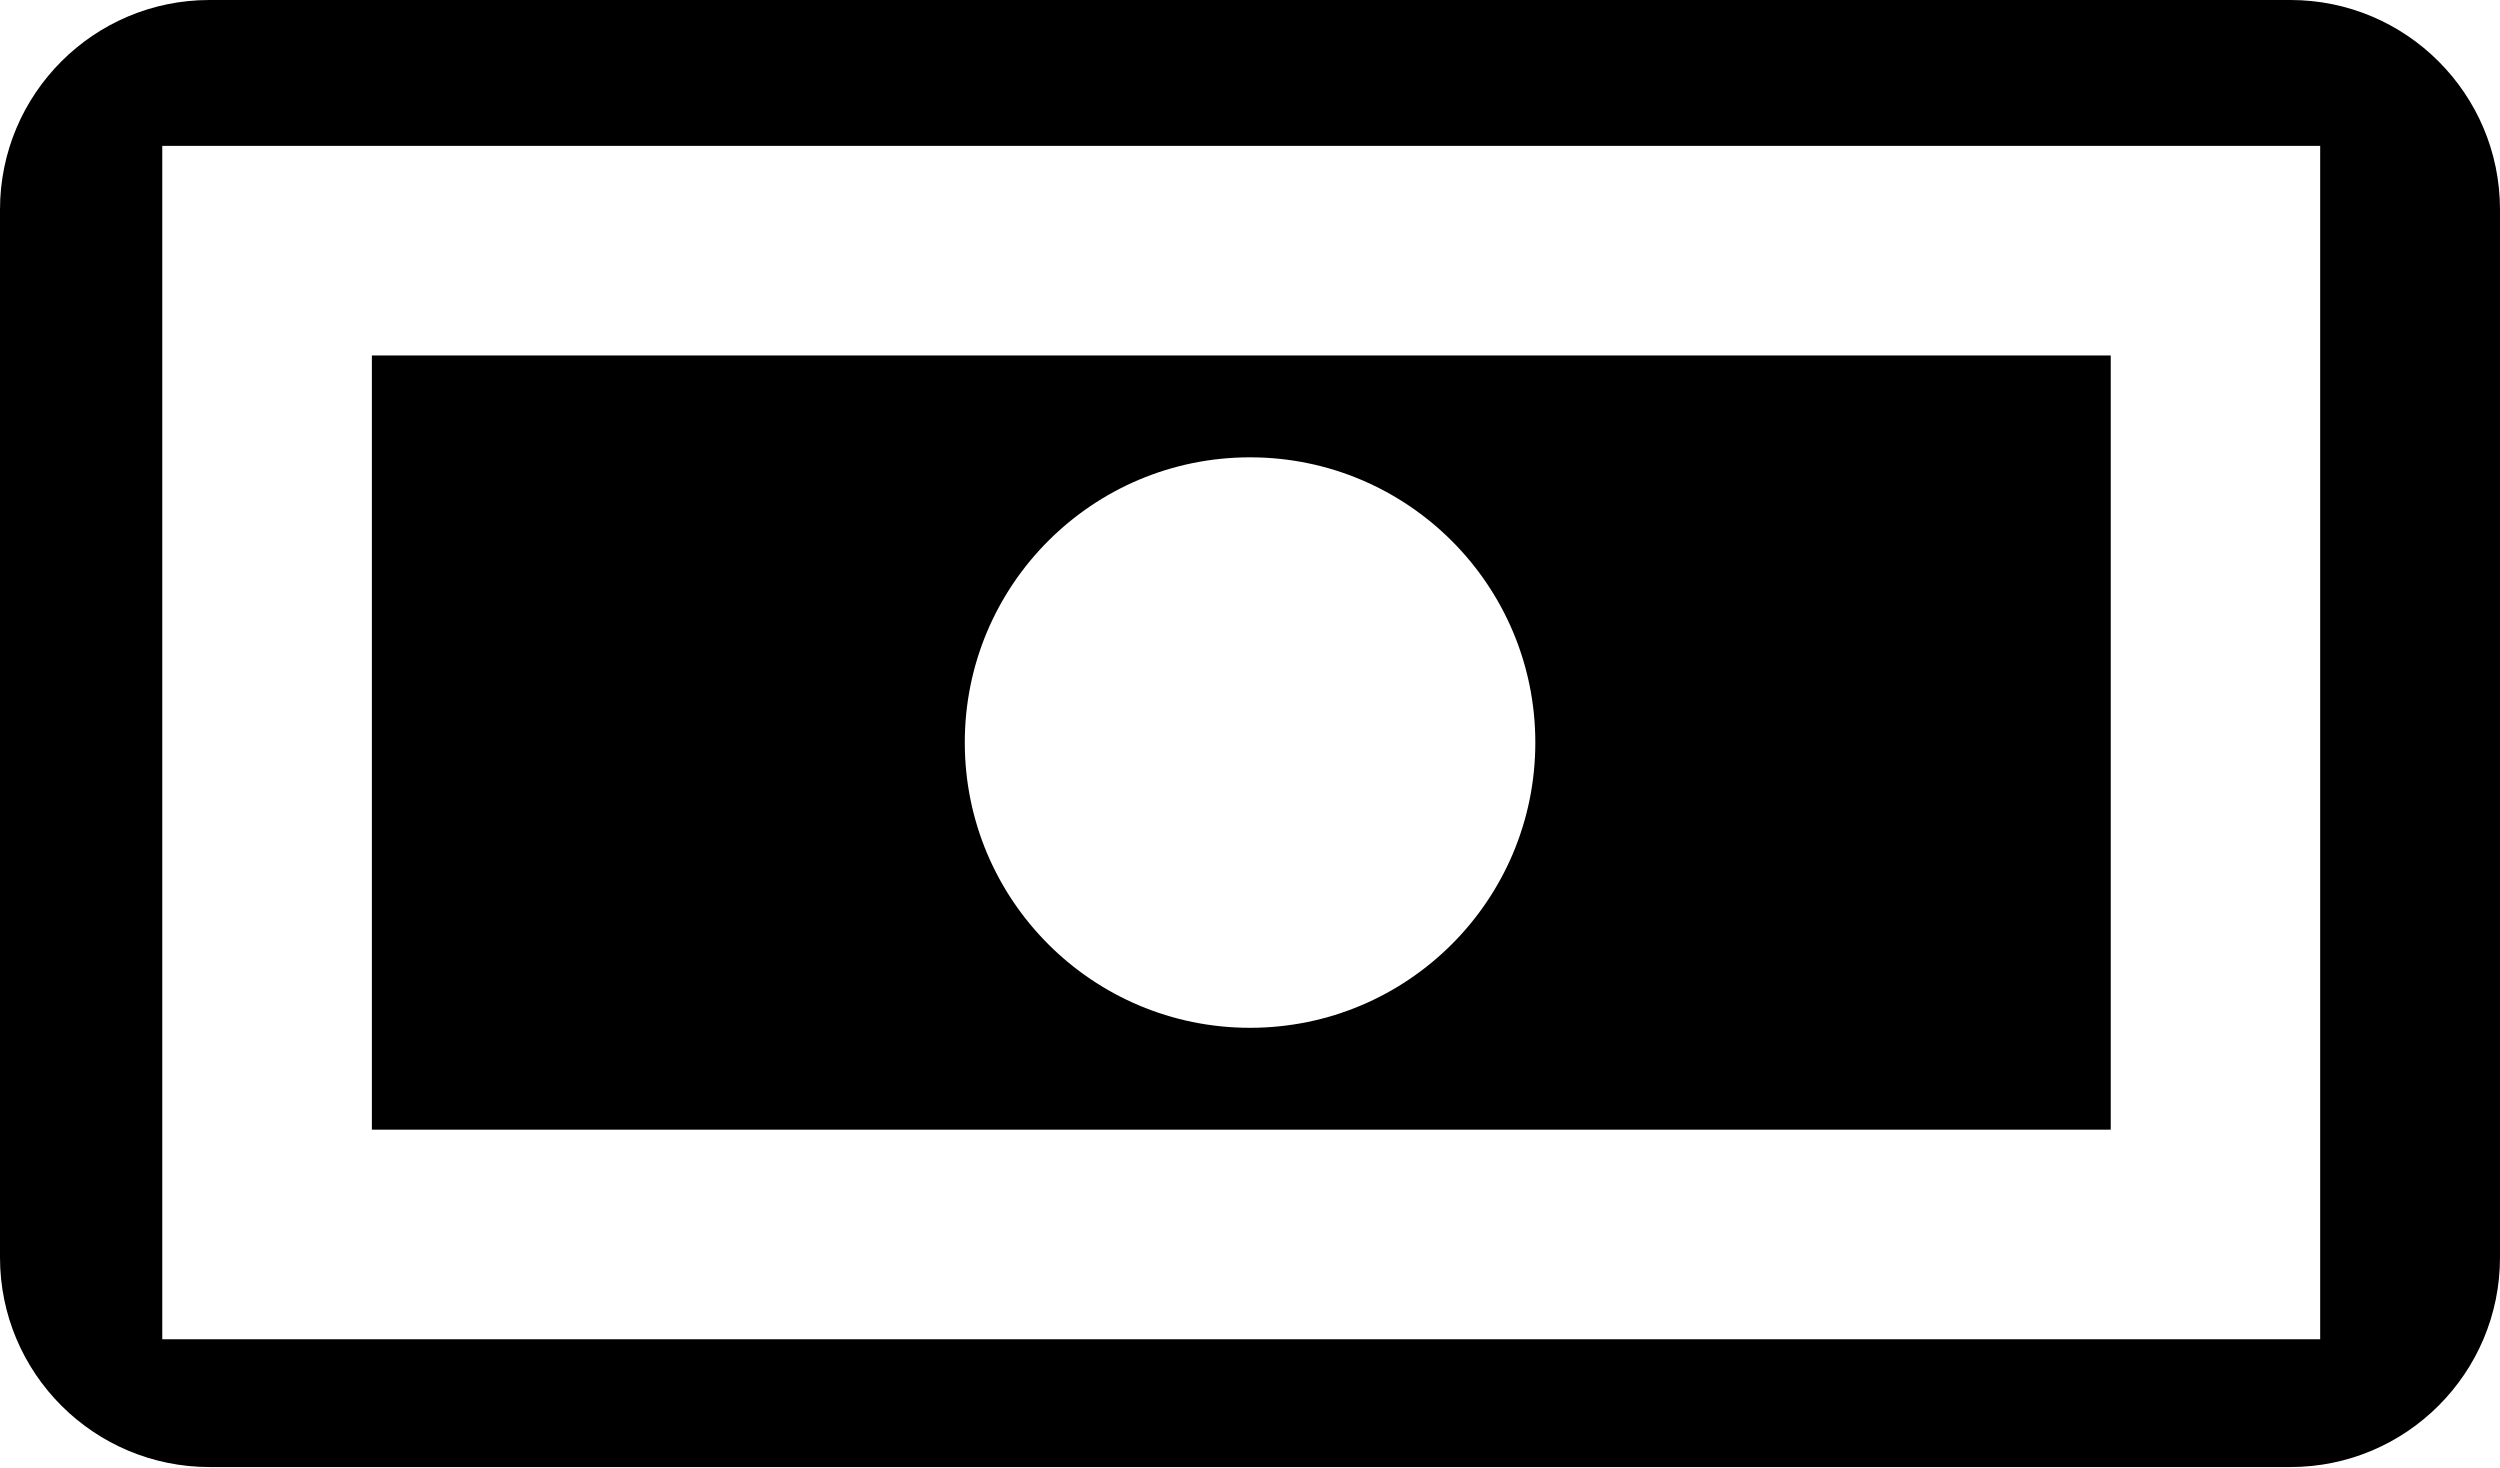
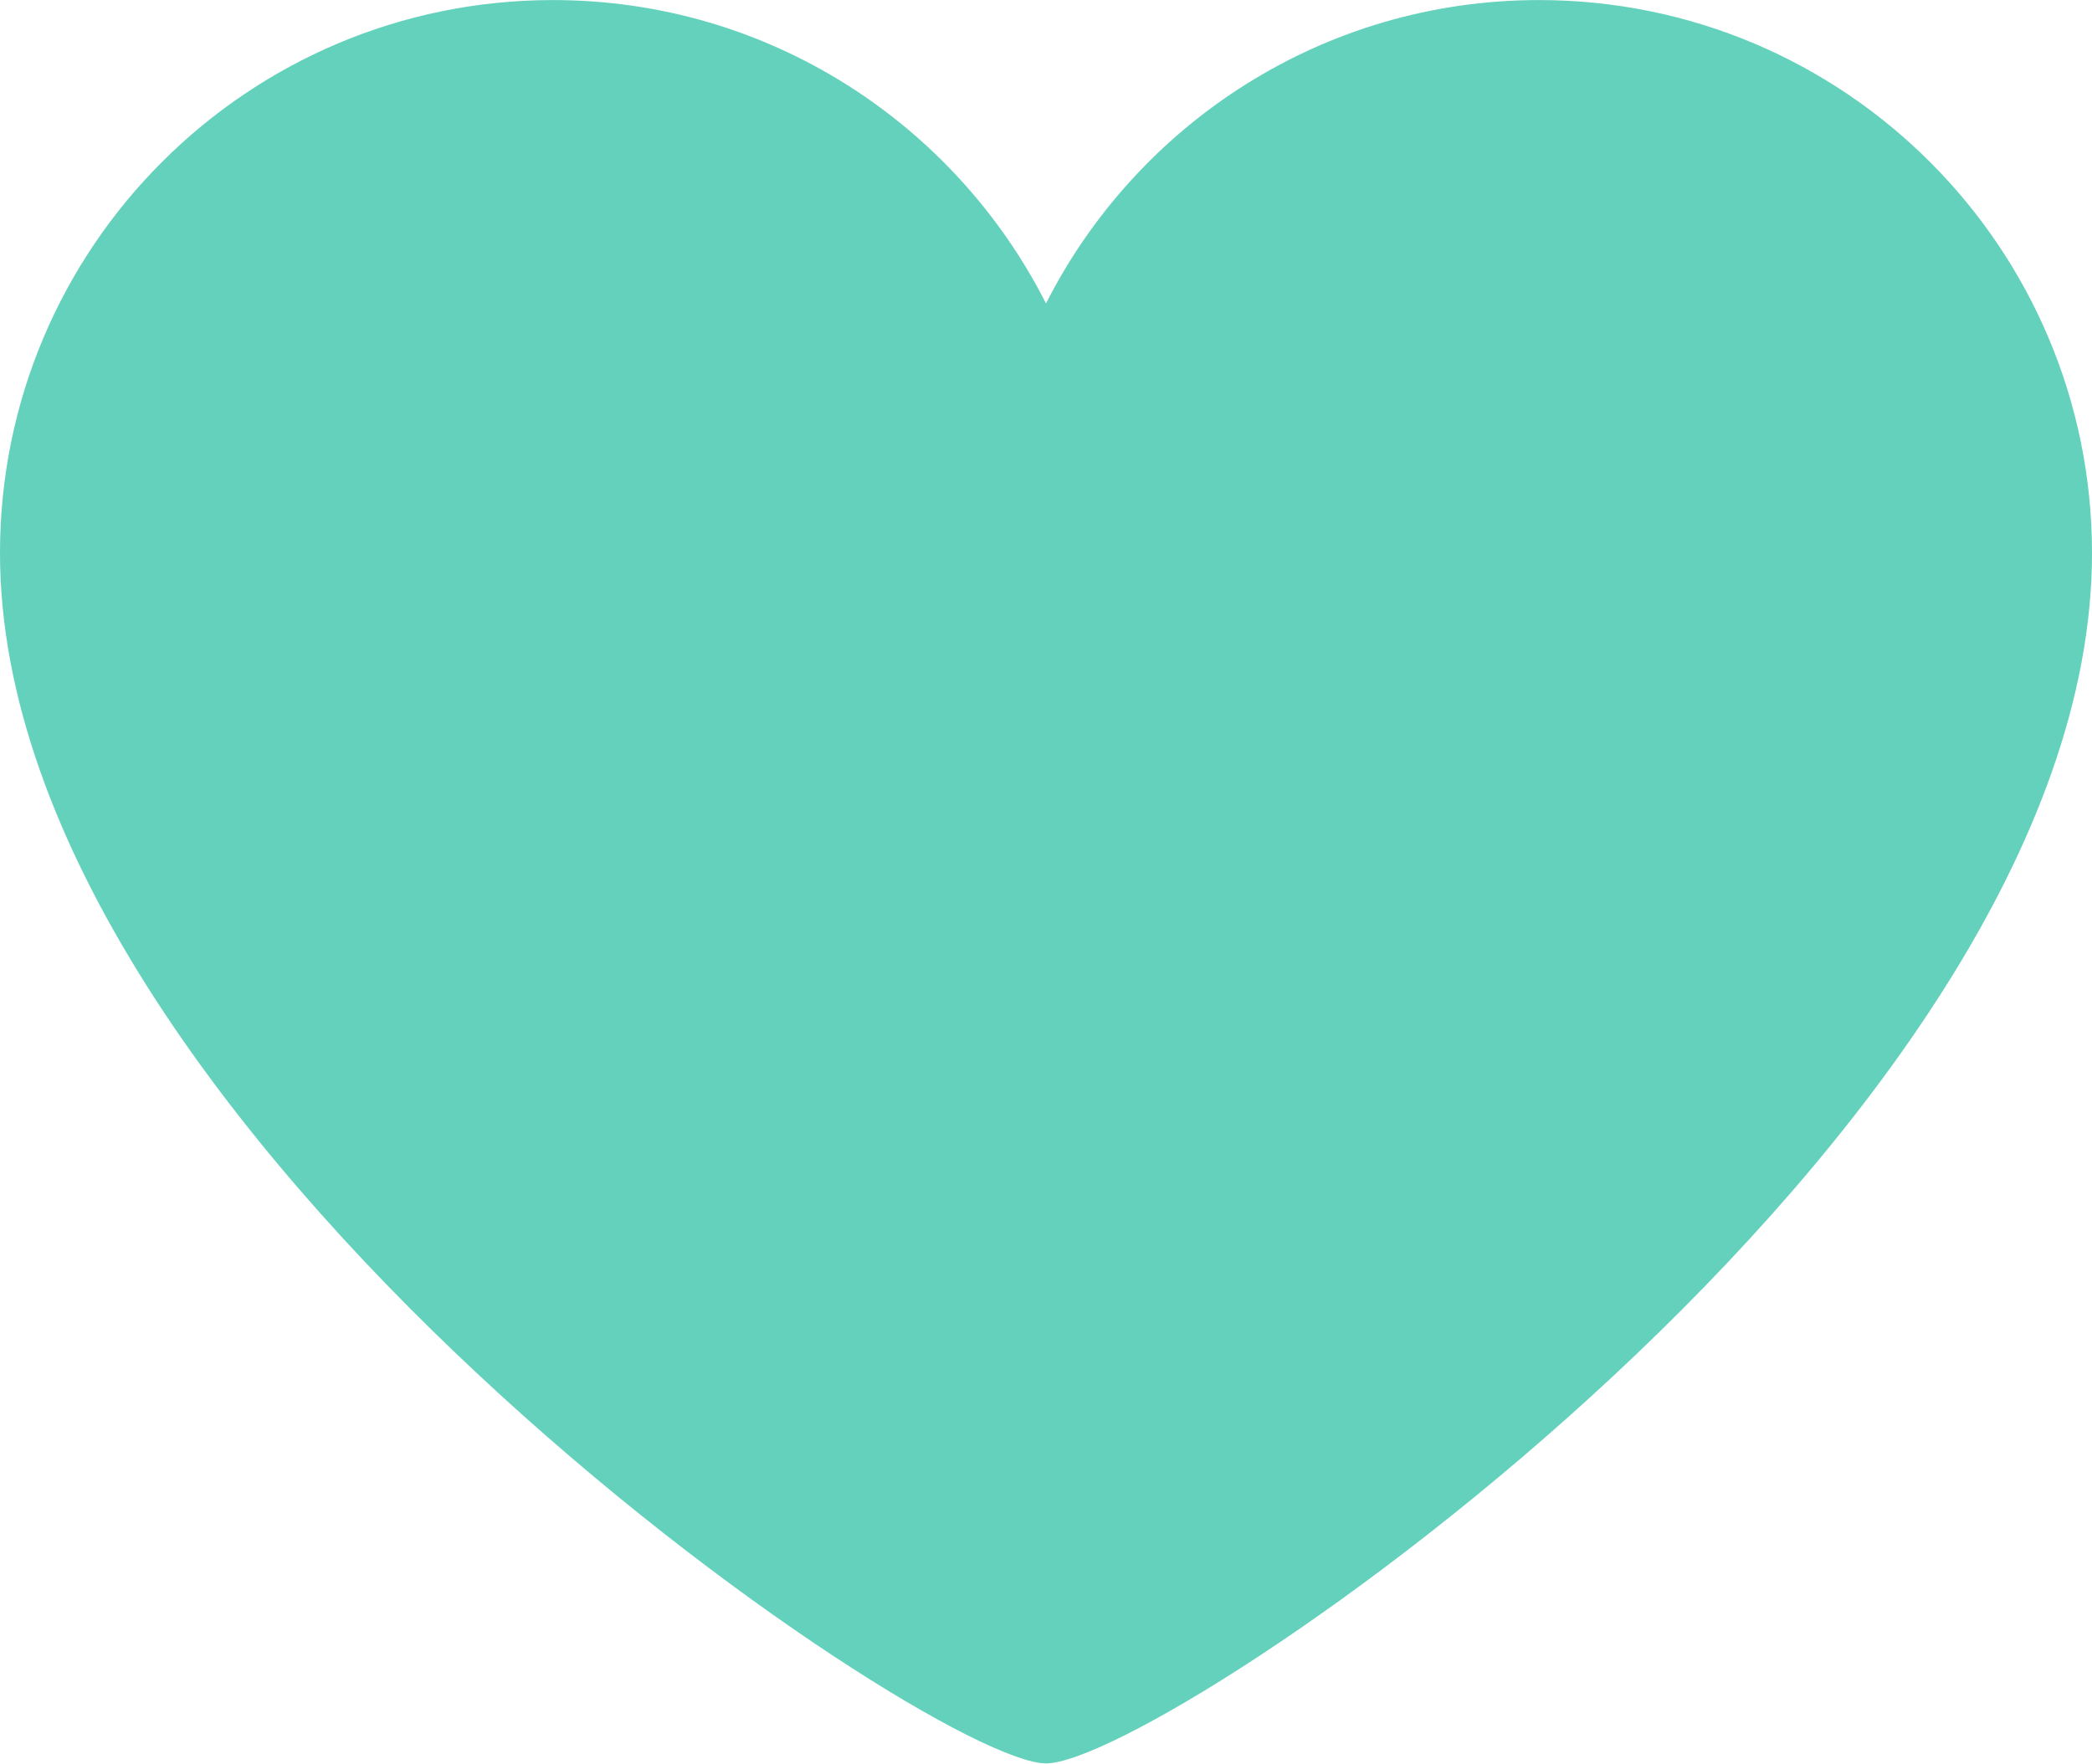
- <svg xmlns="http://www.w3.org/2000/svg" version="1.1" id="Money" x="0px" y="0px" width="46.575px" height="27.332px" viewBox="46.212 56.834 46.575 27.332" enable-background="new 46.212 56.834 46.575 27.332" xml:space="preserve">
-   <path d="M88.882,56.834H50.116c-2.156,0-3.904,1.749-3.904,3.905v19.521c0,2.156,1.748,3.905,3.904,3.905h38.766  c2.156,0,3.905-1.749,3.905-3.905V60.739C92.787,58.583,91.038,56.834,88.882,56.834z M49.235,81.784V59.551h40.202v22.233H49.235z" />
-   <path d="M53.14,77.88h32.395V63.456H53.14V77.88z M69.5,65.354c2.936,0,5.315,2.38,5.315,5.314c0,2.936-2.379,5.314-5.315,5.314  s-5.314-2.379-5.314-5.314C64.185,67.733,66.564,65.354,69.5,65.354z" />
+ <svg xmlns="http://www.w3.org/2000/svg" version="1.1" id="Layer_1" x="0px" y="0px" width="33.05px" height="27.857px" viewBox="47.475 50.071 33.05 27.857" enable-background="new 47.475 50.071 33.05 27.857" xml:space="preserve">
+   <path fill="#63d1bb" d="M80.525,58.808c0-4.825-3.912-8.736-8.736-8.736c-3.405,0-6.348,1.951-7.789,4.793  c-1.441-2.842-4.384-4.793-7.789-4.793c-4.825,0-8.736,3.911-8.736,8.736c0,9.127,14.657,19.121,16.525,19.121  C65.869,77.929,80.525,67.979,80.525,58.808z" />
</svg>
